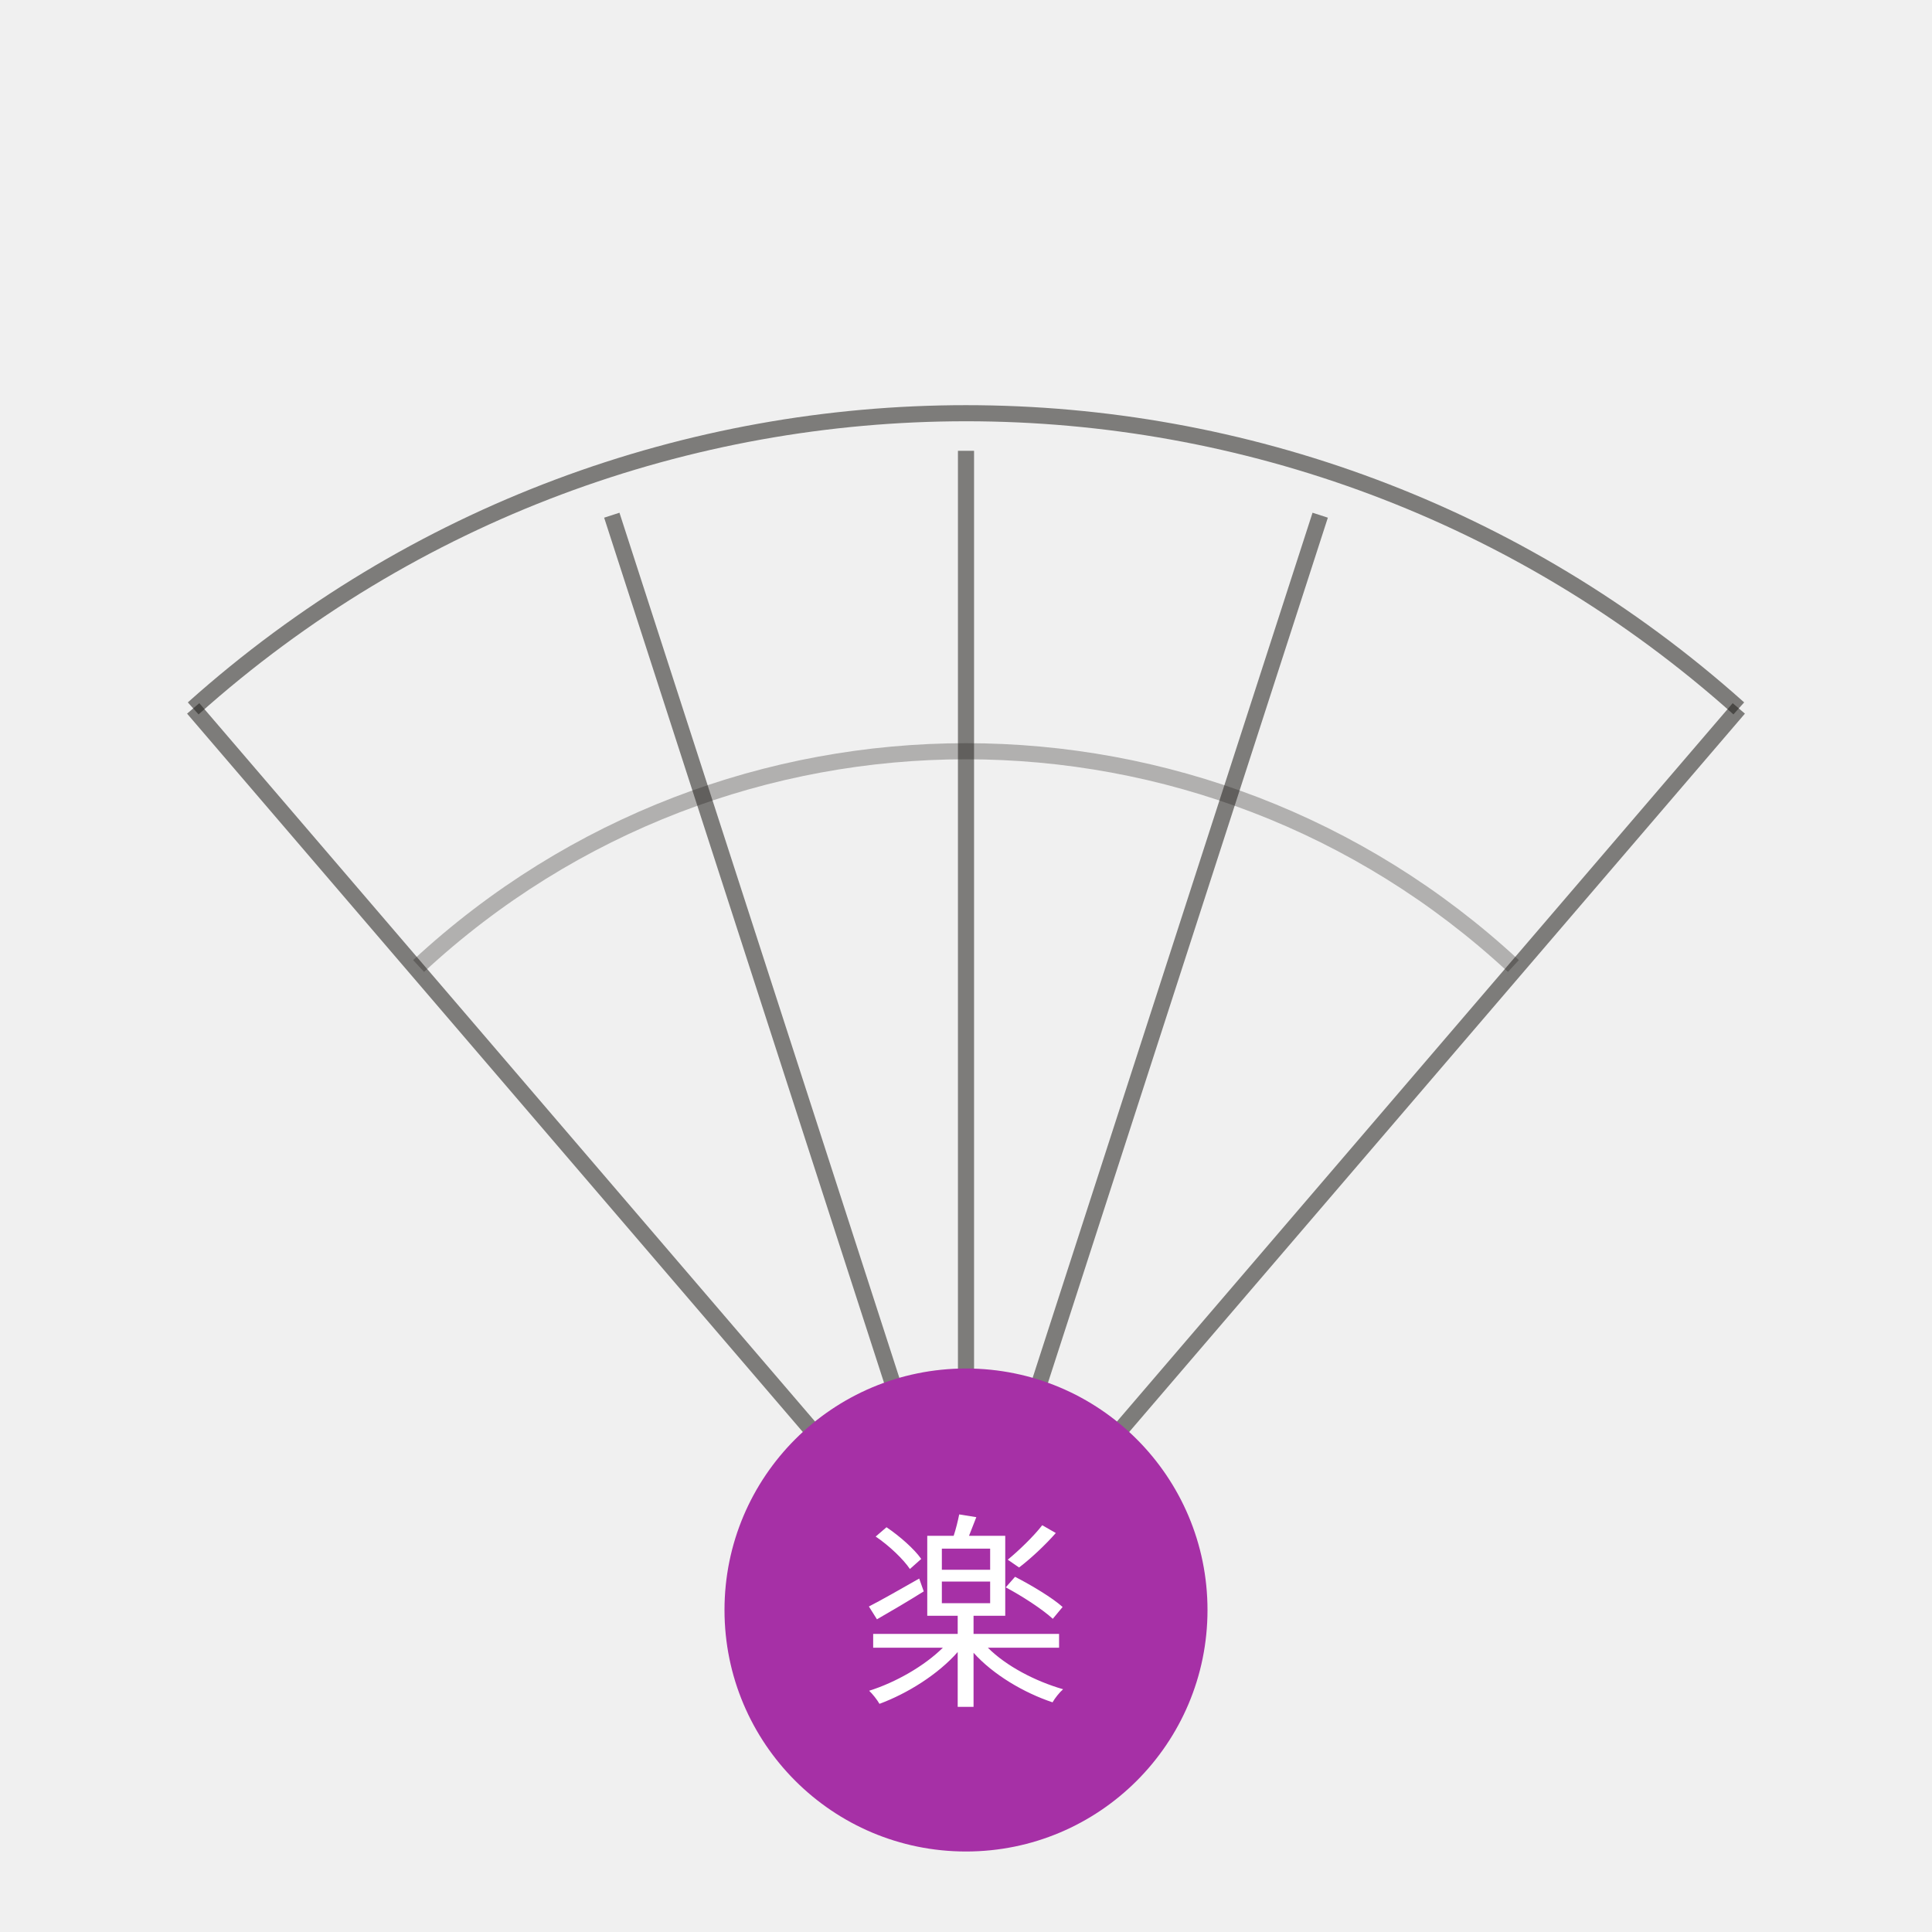
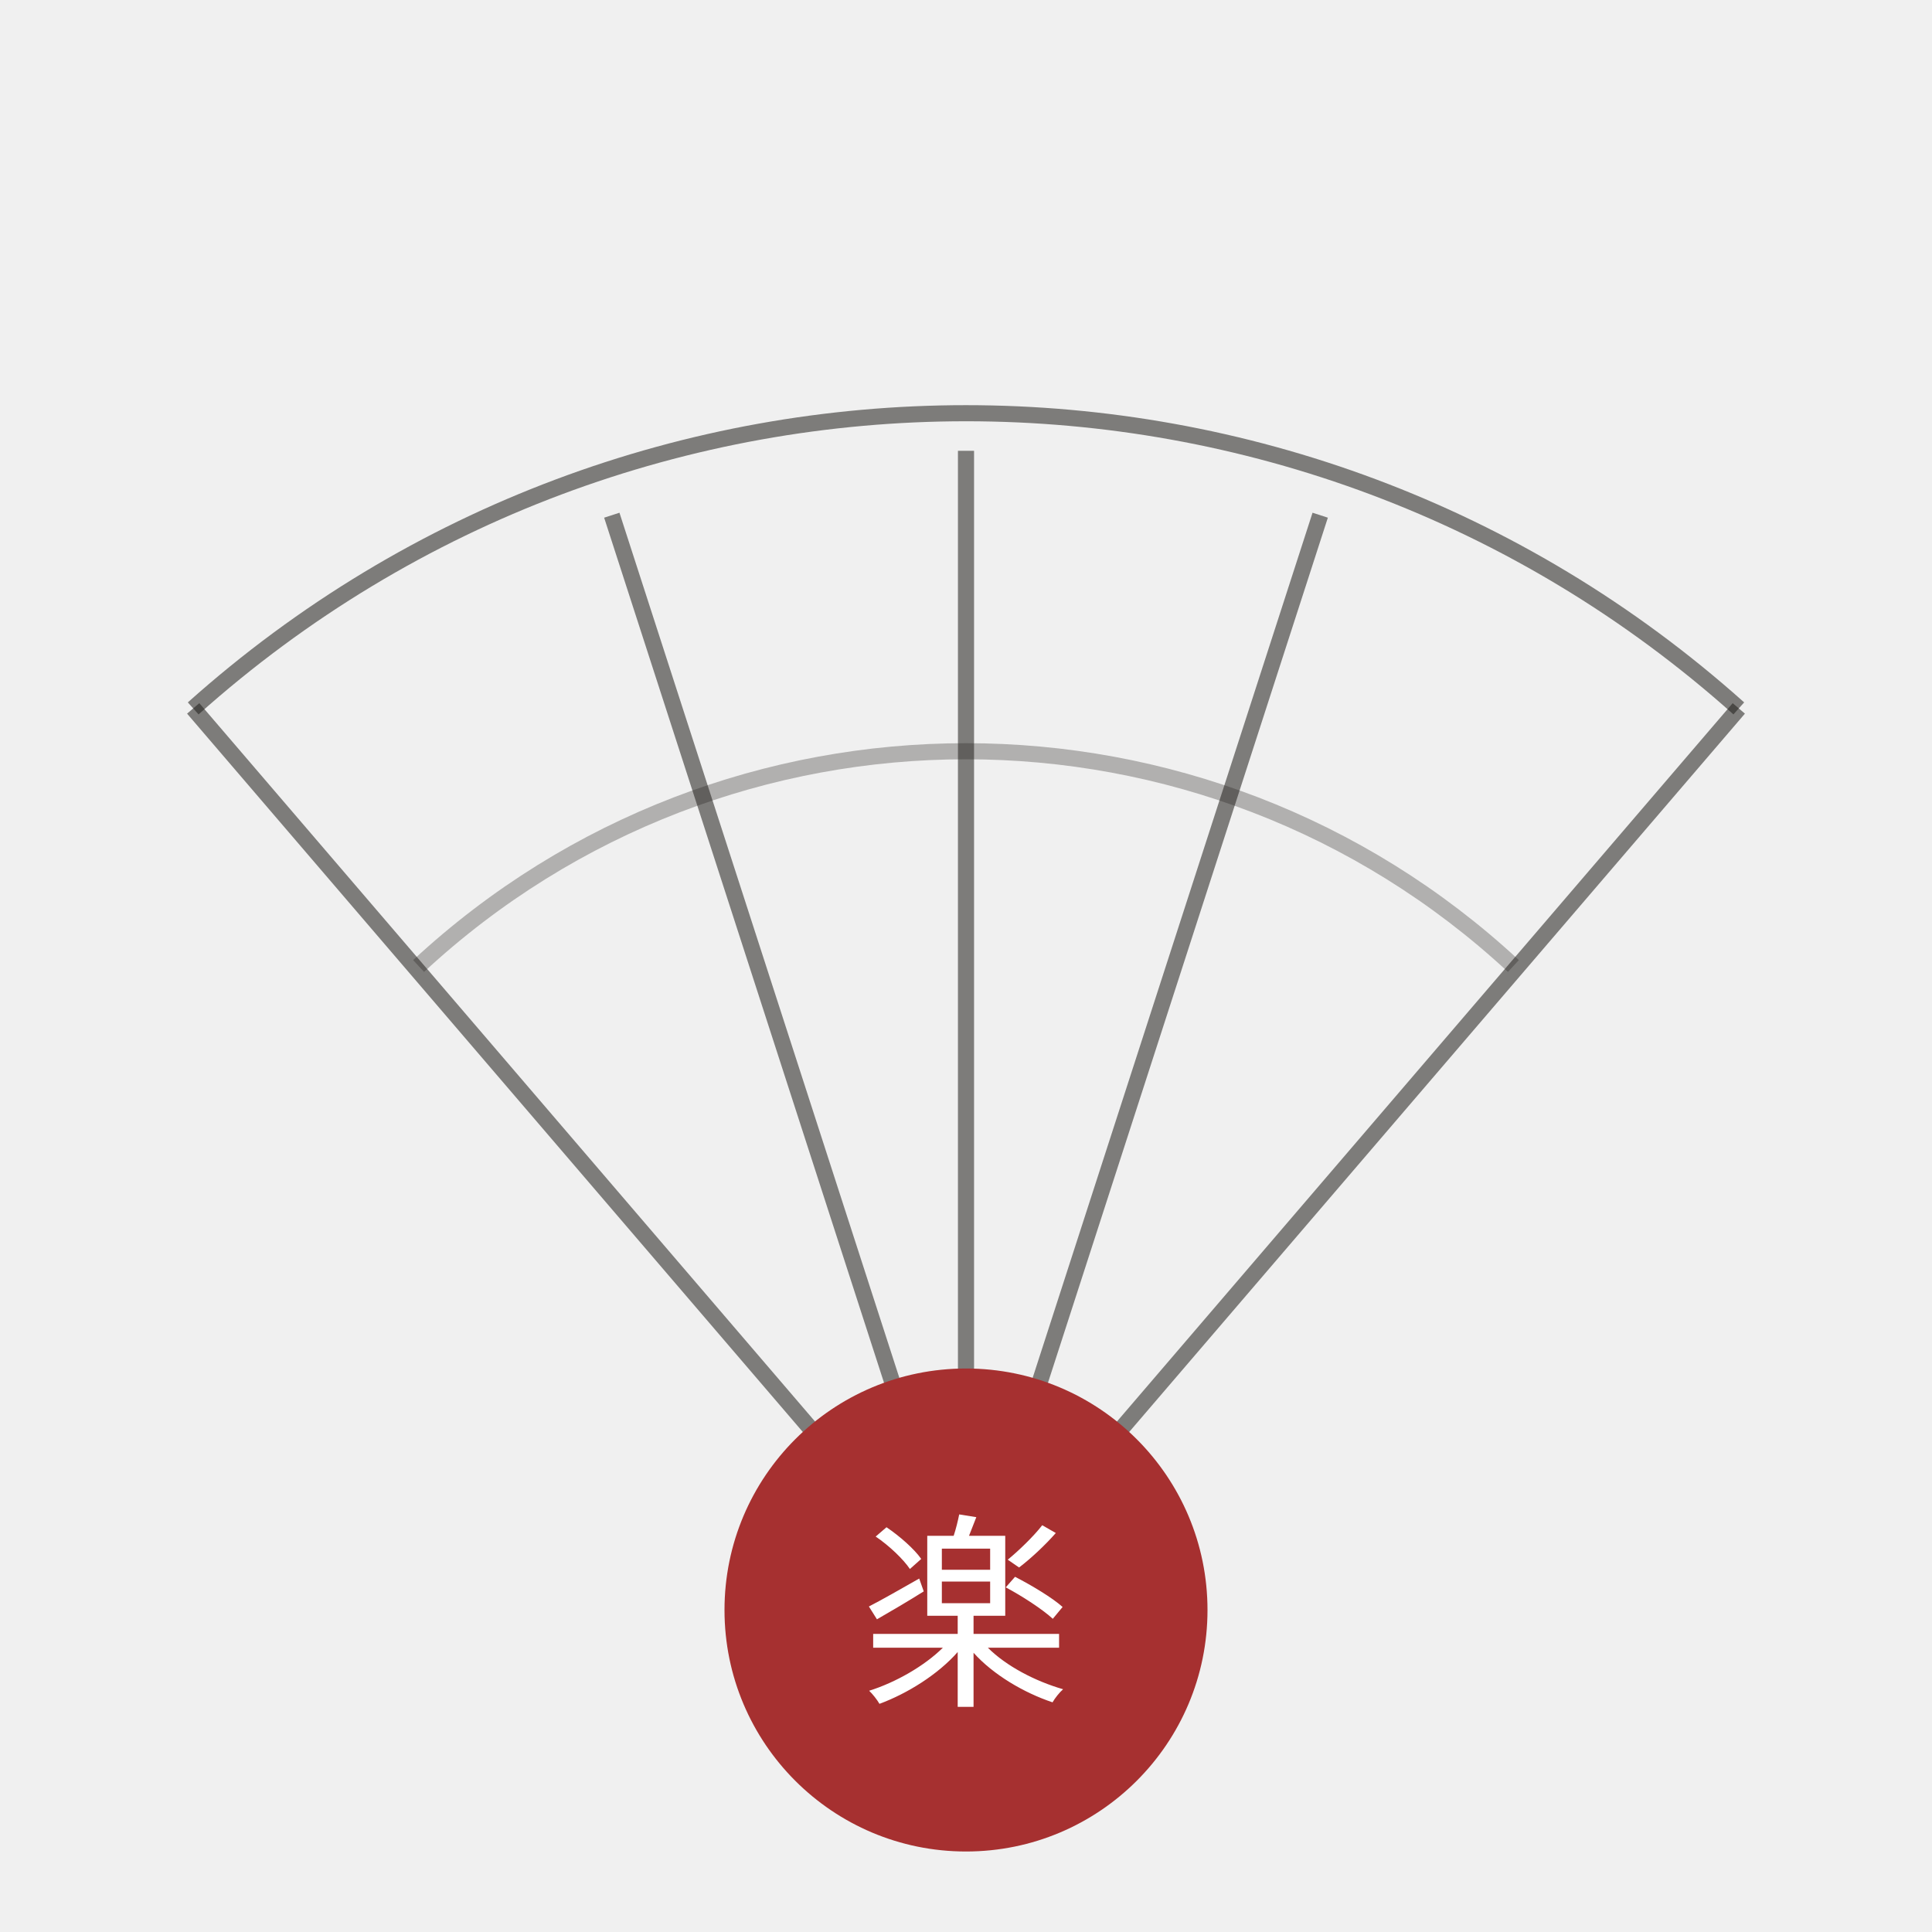
- <svg xmlns="http://www.w3.org/2000/svg" viewBox="0 0 120 120" width="120" height="120" role="img" data-surface="dgt" data-date="2026-11-19">
+ <svg xmlns="http://www.w3.org/2000/svg" viewBox="0 0 120 120" width="120" height="120" role="img" data-surface="dgt" data-date="2026-11-20">
  <g stroke="#1F1D1A" stroke-opacity="0.55" stroke-width="1" fill="none">
    <path d="M 60 100 L 12 44" />
    <path d="M 60 100 L 38 32" />
    <path d="M 60 100 L 60 28" />
    <path d="M 60 100 L 82 32" />
    <path d="M 60 100 L 108 44" />
    <path d="M 12 44 A 72 72 0 0 1 108 44" />
    <path d="M 26 60 A 50 50 0 0 1 94 60" stroke-opacity="0.3" />
  </g>
-   <circle id="keystone" cx="60" cy="100" r="15" fill="#A630A6" />
+   <circle id="keystone" cx="60" cy="100" r="15" fill="#A63030" />
  <text x="60" y="105" text-anchor="middle" font-family="serif" font-size="13" fill="#FFFFFF">楽</text>
</svg>
